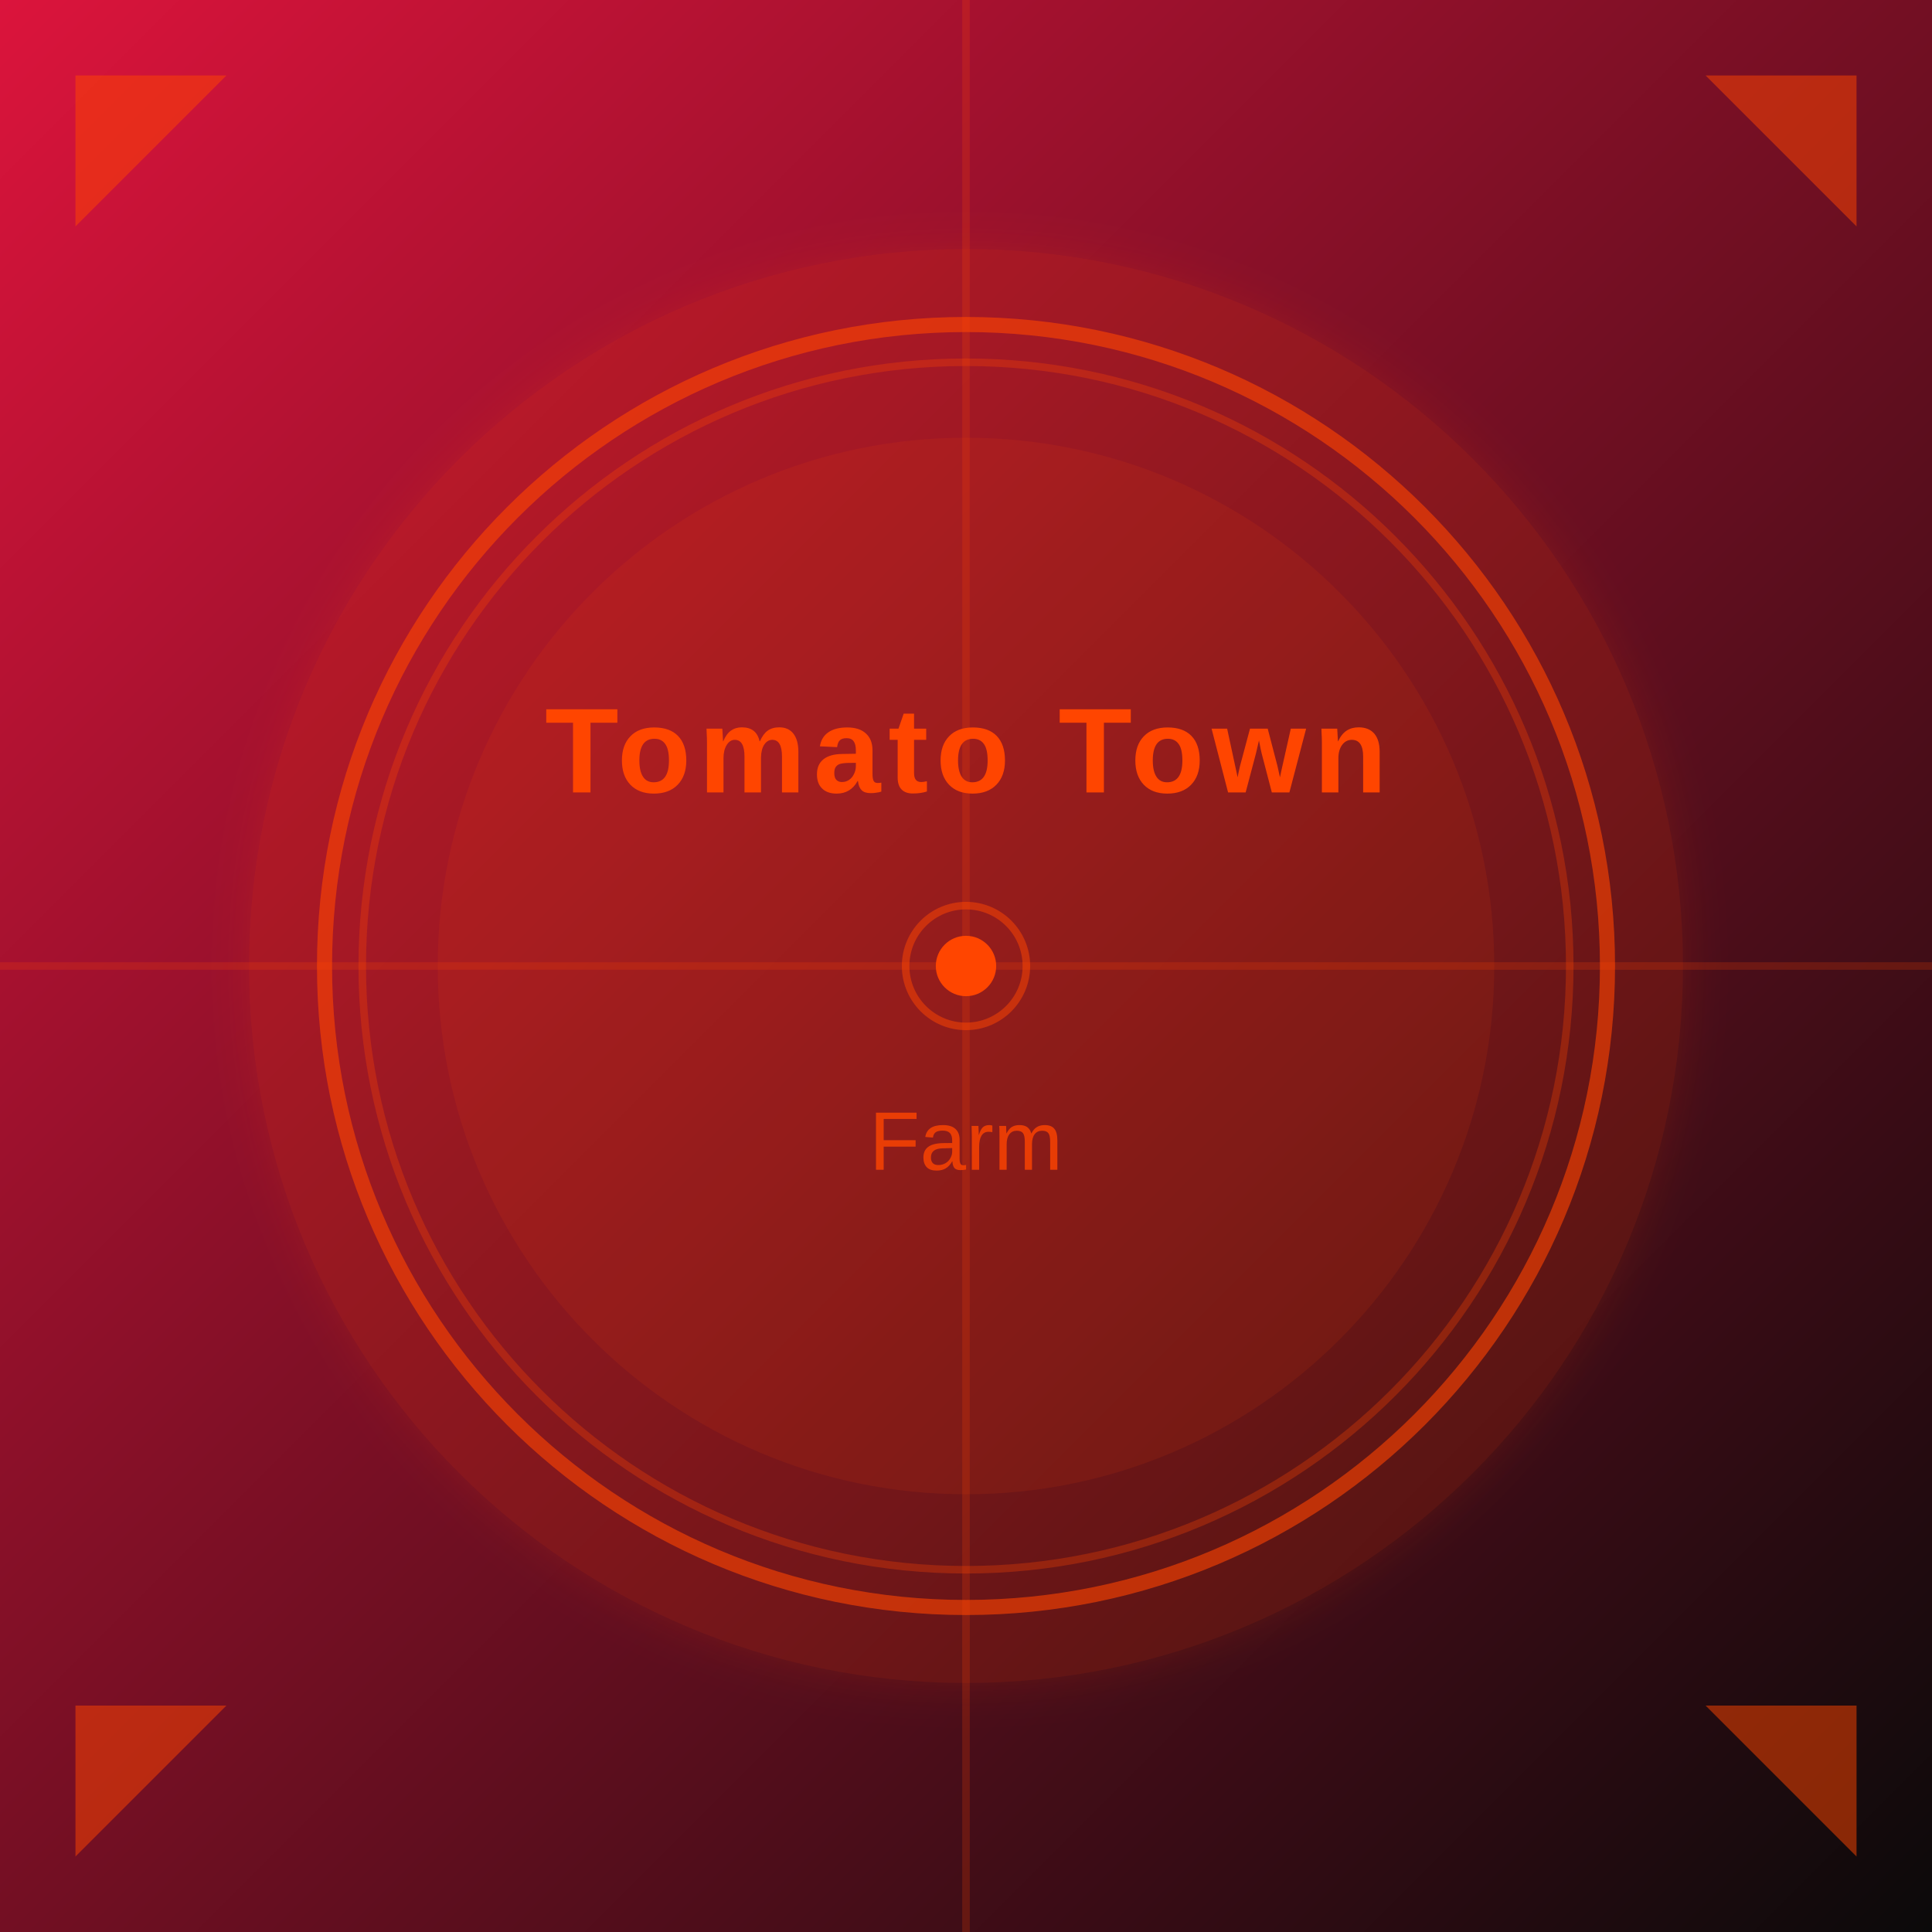
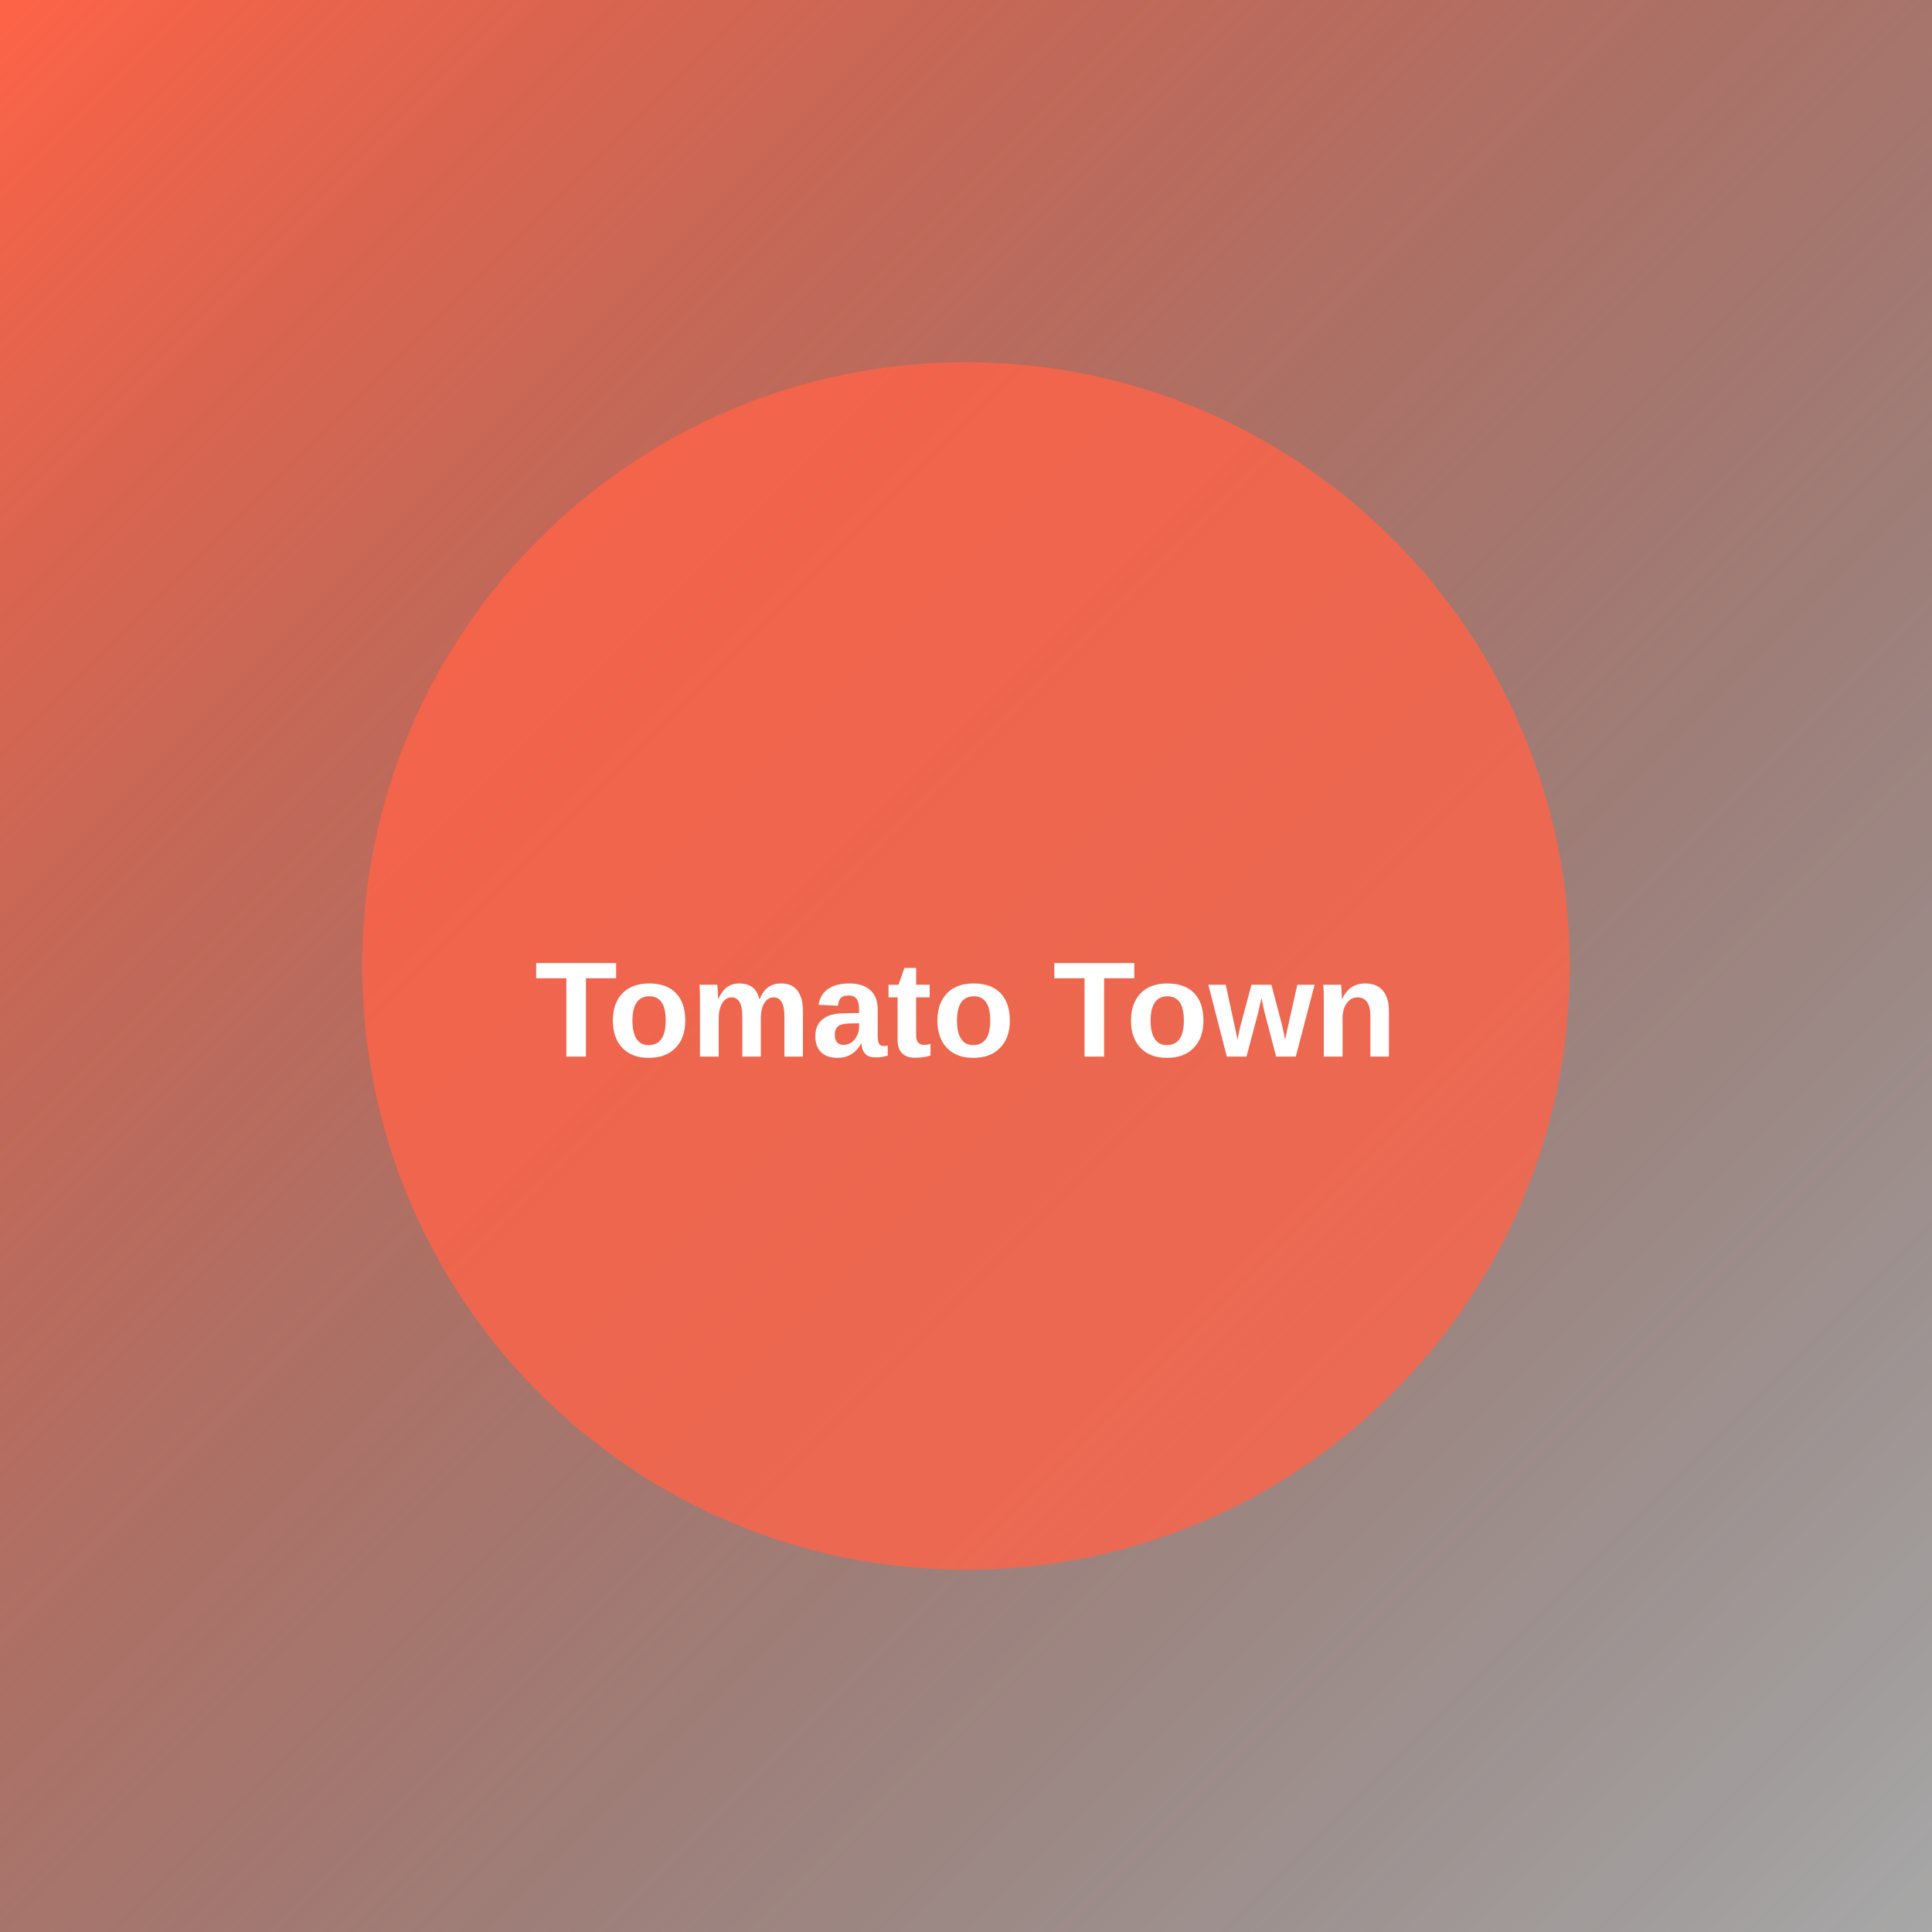
<svg xmlns="http://www.w3.org/2000/svg" width="256" height="256">
  <defs>
-     <linearGradient id="grad" x1="0%" y1="0%" x2="100%" y2="100%">
-       <stop offset="0%" style="stop-color:#DC143C;stop-opacity:1" />
-       <stop offset="100%" style="stop-color:#0a0a0a;stop-opacity:1" />
+     <linearGradient id="grad-tomato-town.svg" x1="0%" y1="0%" x2="100%" y2="100%">
+       <stop offset="0%" style="stop-color:#FF6347;stop-opacity:1" />
+       <stop offset="100%" style="stop-color:#000000;stop-opacity:0.3" />
    </linearGradient>
-     <filter id="glow">
-       <feGaussianBlur stdDeviation="3" result="coloredBlur" />
-       <feMerge>
-         <feMergeNode in="coloredBlur" />
-         <feMergeNode in="SourceGraphic" />
-       </feMerge>
-     </filter>
  </defs>
-   <rect width="256" height="256" fill="url(#grad)" />
-   <line x1="0" y1="128" x2="256" y2="128" stroke="#FF4500" stroke-width="1" opacity="0.2" />
-   <line x1="128" y1="0" x2="128" y2="256" stroke="#FF4500" stroke-width="1" opacity="0.2" />
-   <circle cx="128" cy="128" r="95" fill="#FF4500" opacity="0.15" filter="url(#glow)" />
-   <circle cx="128" cy="128" r="85" fill="none" stroke="#FF4500" stroke-width="2" opacity="0.6" />
-   <circle cx="128" cy="128" r="80" fill="none" stroke="#FF4500" stroke-width="1" opacity="0.3" />
-   <circle cx="128" cy="128" r="70" fill="#FF4500" opacity="0.1" />
-   <text x="128" y="105" font-family="Arial, sans-serif" font-size="16" font-weight="bold" text-anchor="middle" fill="#FF4500" letter-spacing="1">Tomato Town</text>
-   <text x="128" y="155" font-family="Arial, sans-serif" font-size="11" text-anchor="middle" fill="#FF4500" opacity="0.8">Farm</text>
-   <polygon points="10,10 30,10 10,30" fill="#FF4500" opacity="0.5" />
-   <polygon points="246,10 226,10 246,30" fill="#FF4500" opacity="0.5" />
-   <polygon points="10,246 30,226 10,226" fill="#FF4500" opacity="0.5" />
-   <polygon points="246,246 226,226 246,226" fill="#FF4500" opacity="0.5" />
-   <circle cx="128" cy="128" r="4" fill="#FF4500" />
-   <circle cx="128" cy="128" r="8" fill="none" stroke="#FF4500" stroke-width="1" opacity="0.5" />
+   <rect width="256" height="256" fill="url(#grad-tomato-town.svg)" />
+   <circle cx="128" cy="128" r="80" fill="#FF6347" opacity="0.8" />
+   <text x="128" y="140" font-size="18" font-weight="bold" text-anchor="middle" fill="white" font-family="Arial">
+     Tomato Town
+   </text>
</svg>
